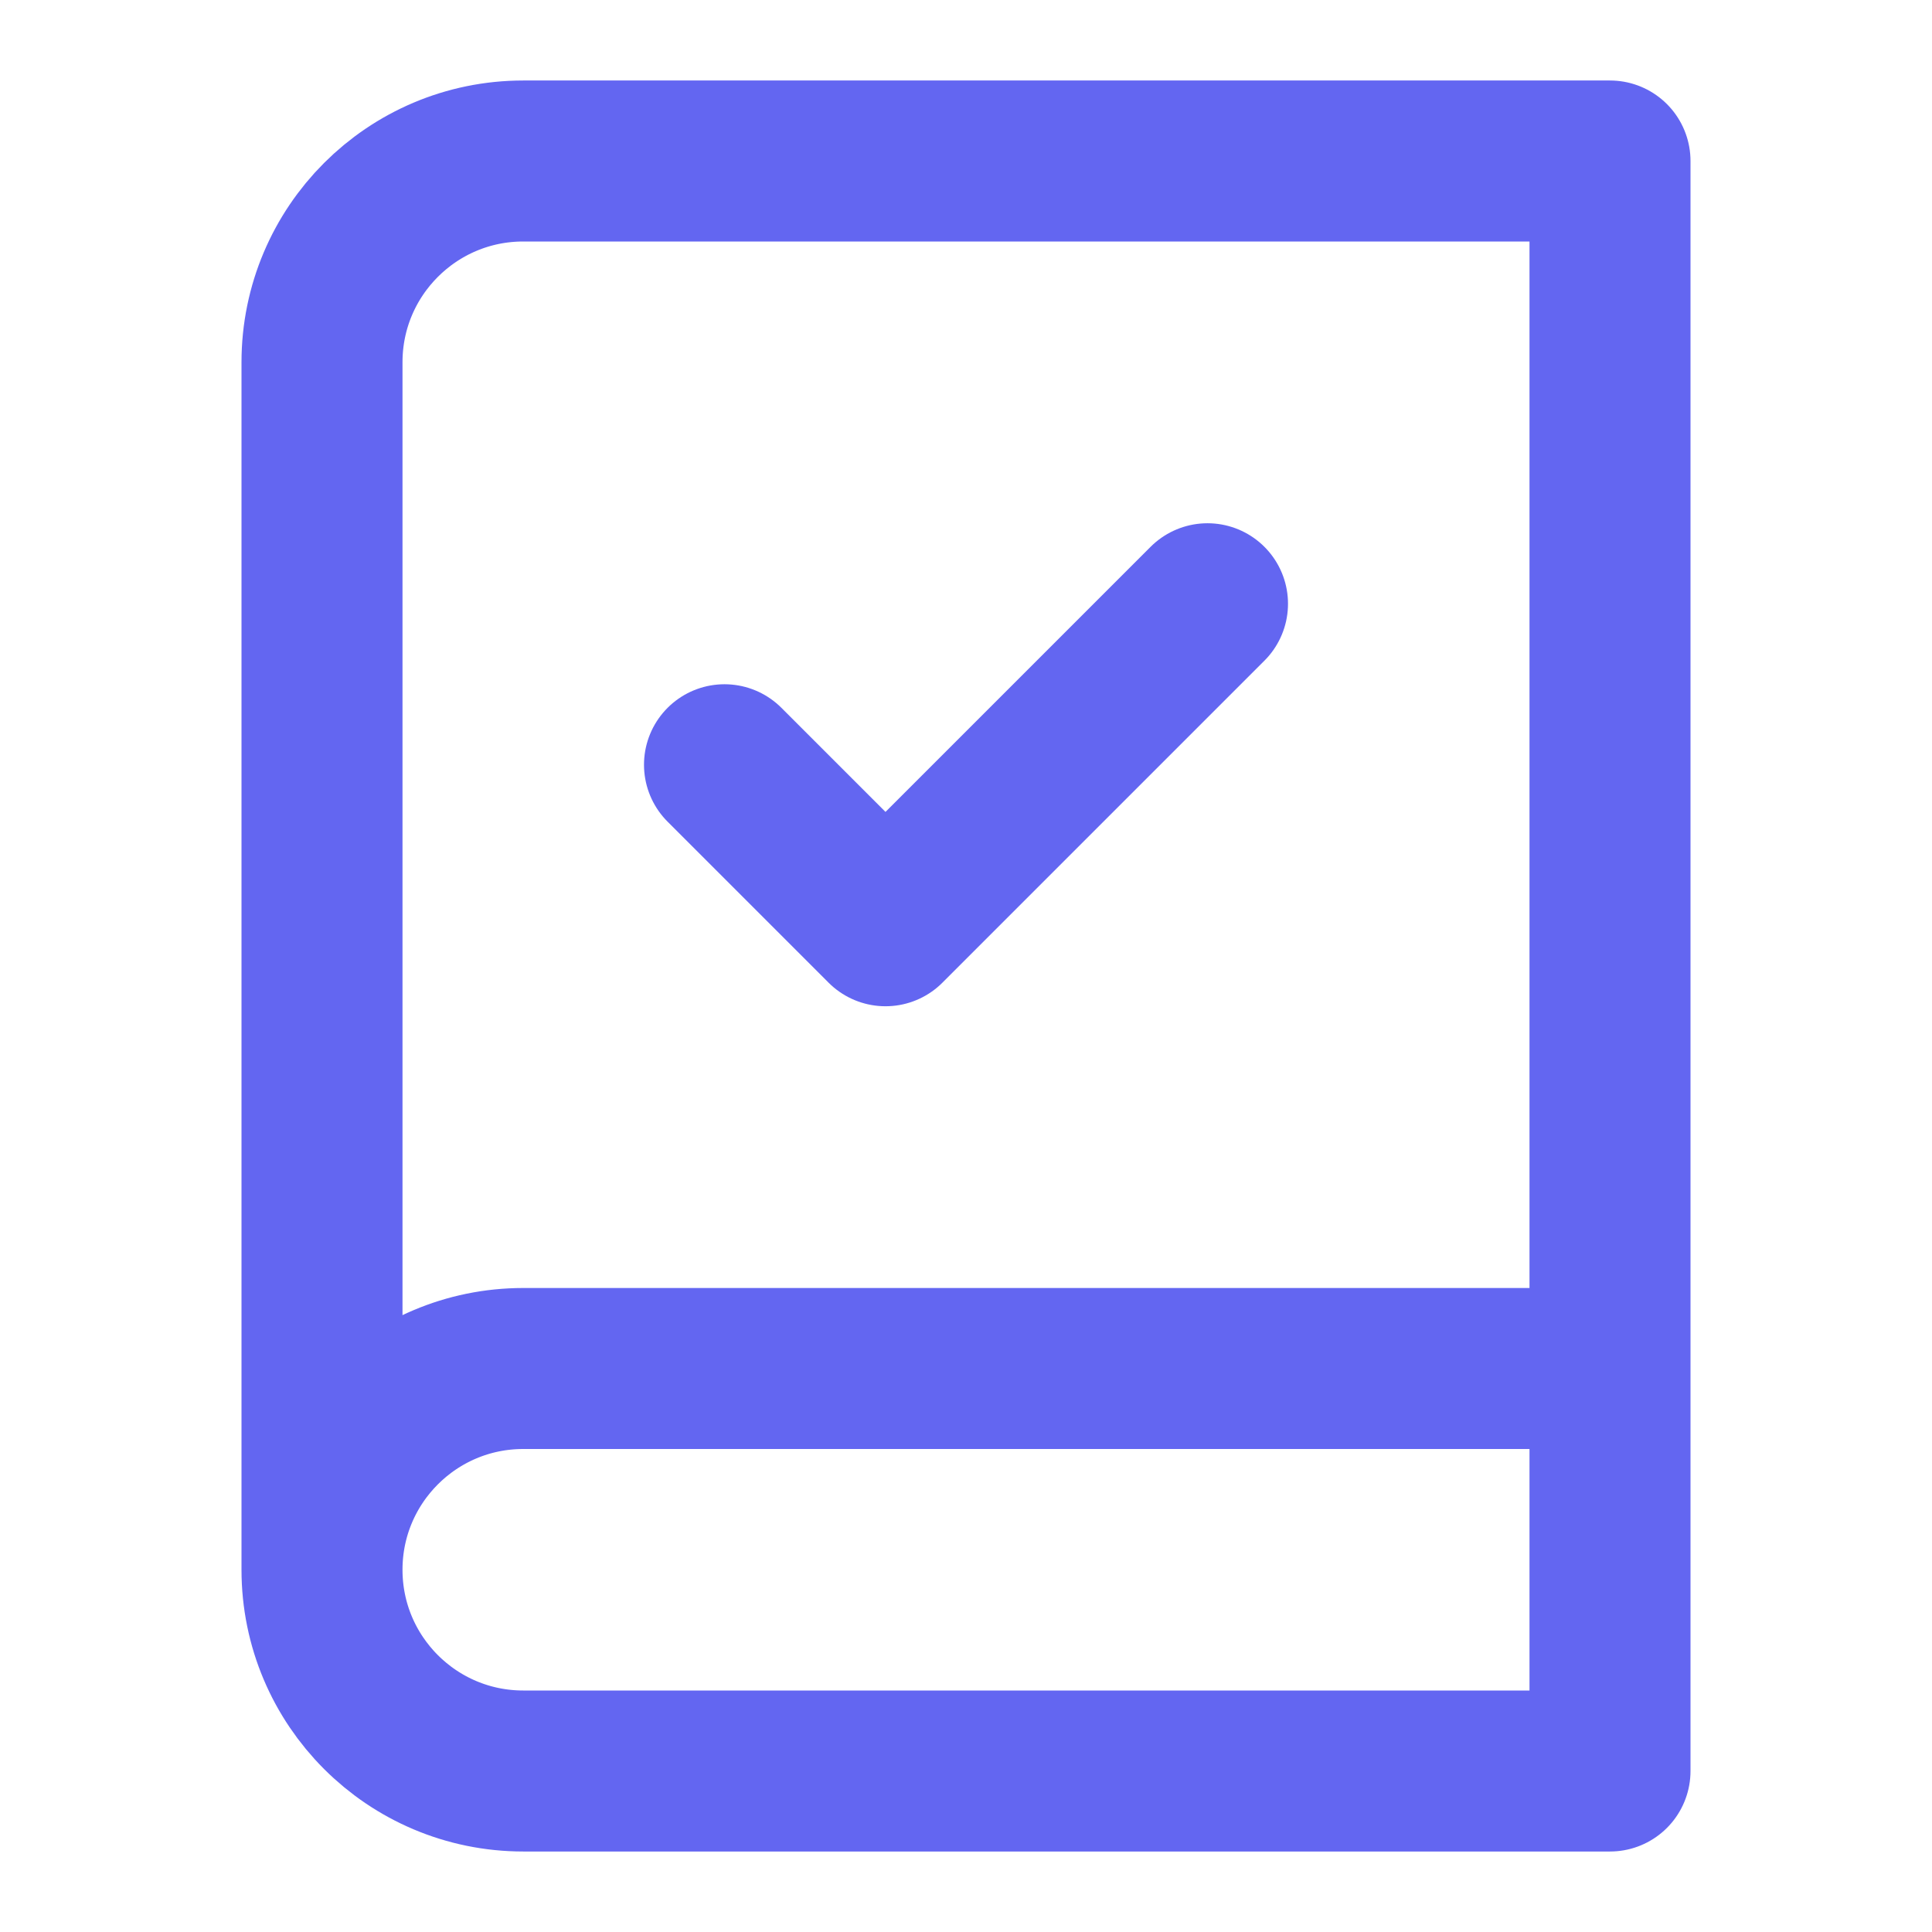
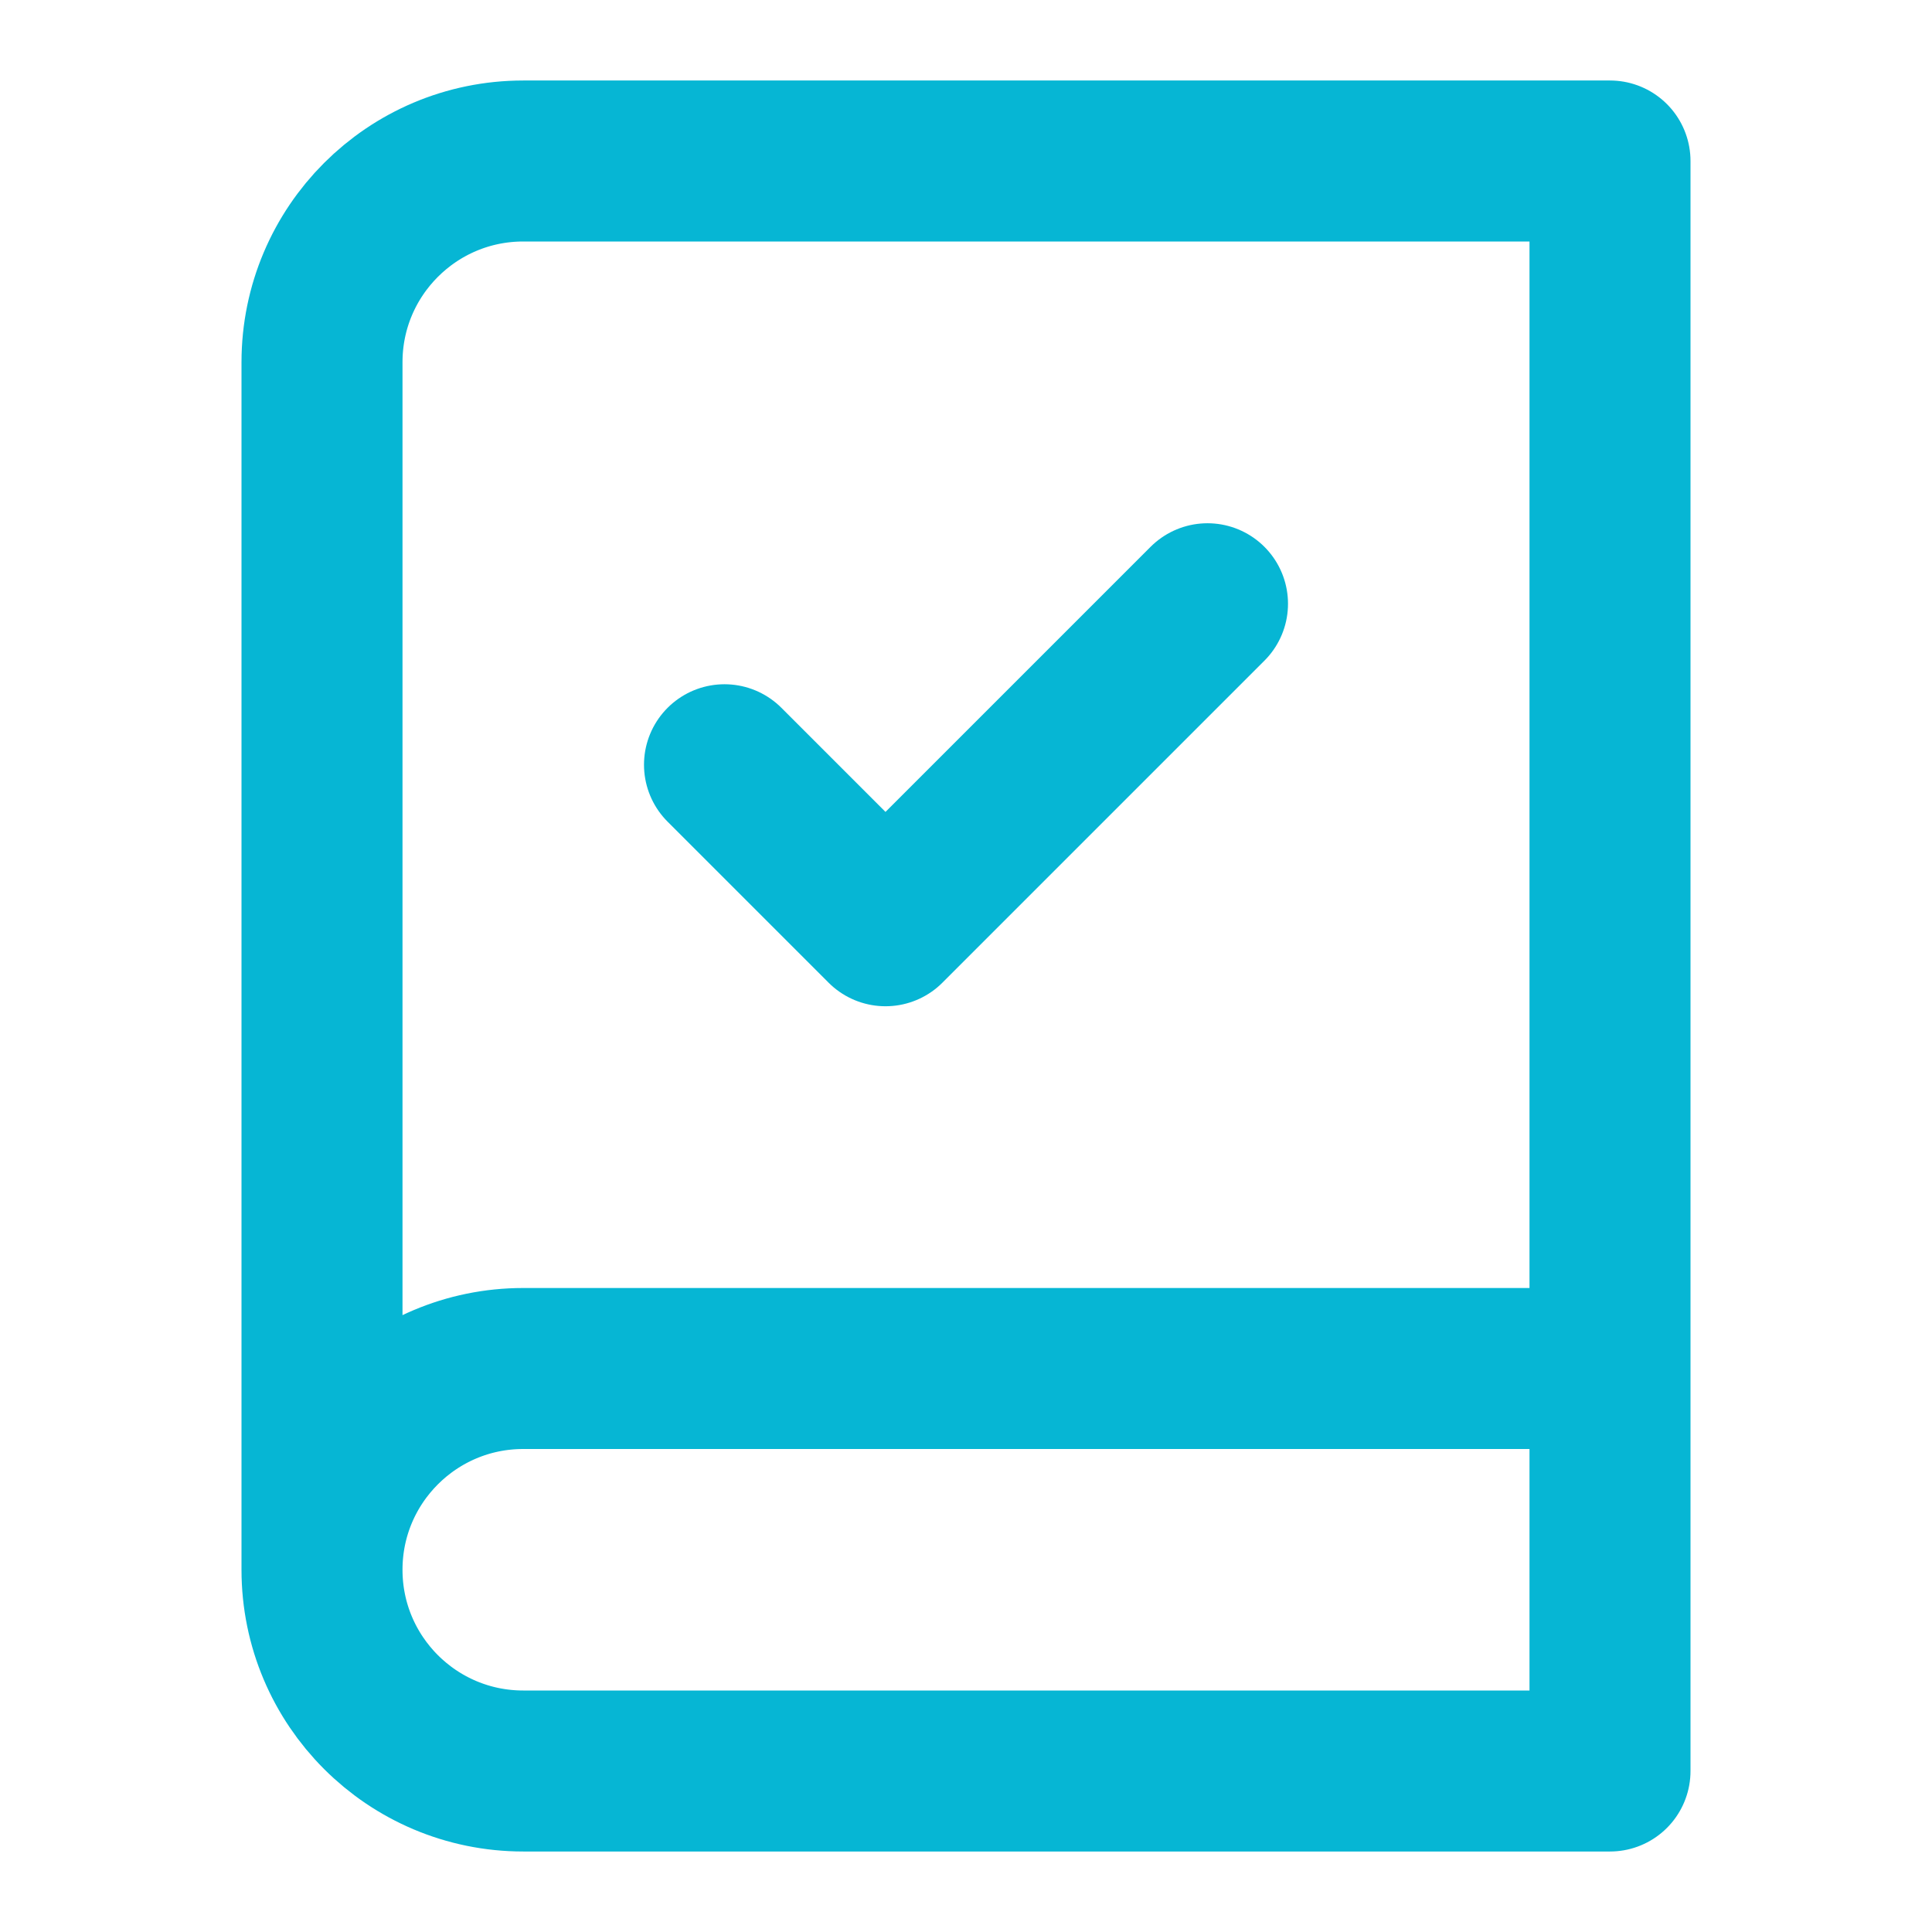
- <svg xmlns="http://www.w3.org/2000/svg" viewBox="0 0 24 24" fill="none" stroke="#6366f1" stroke-width="2" stroke-linecap="round" stroke-linejoin="round">
+ <svg xmlns="http://www.w3.org/2000/svg" viewBox="0 0 24 24" fill="none" stroke="#06b6d4" stroke-width="2" stroke-linecap="round" stroke-linejoin="round">
  <path d="M4 19.5v-15A2.5 2.5 0 0 1 6.5 2H20v20H6.5a2.5 2.5 0 0 1 0-5H20" />
  <path d="m9 9.5 2 2 4-4" />
</svg>
